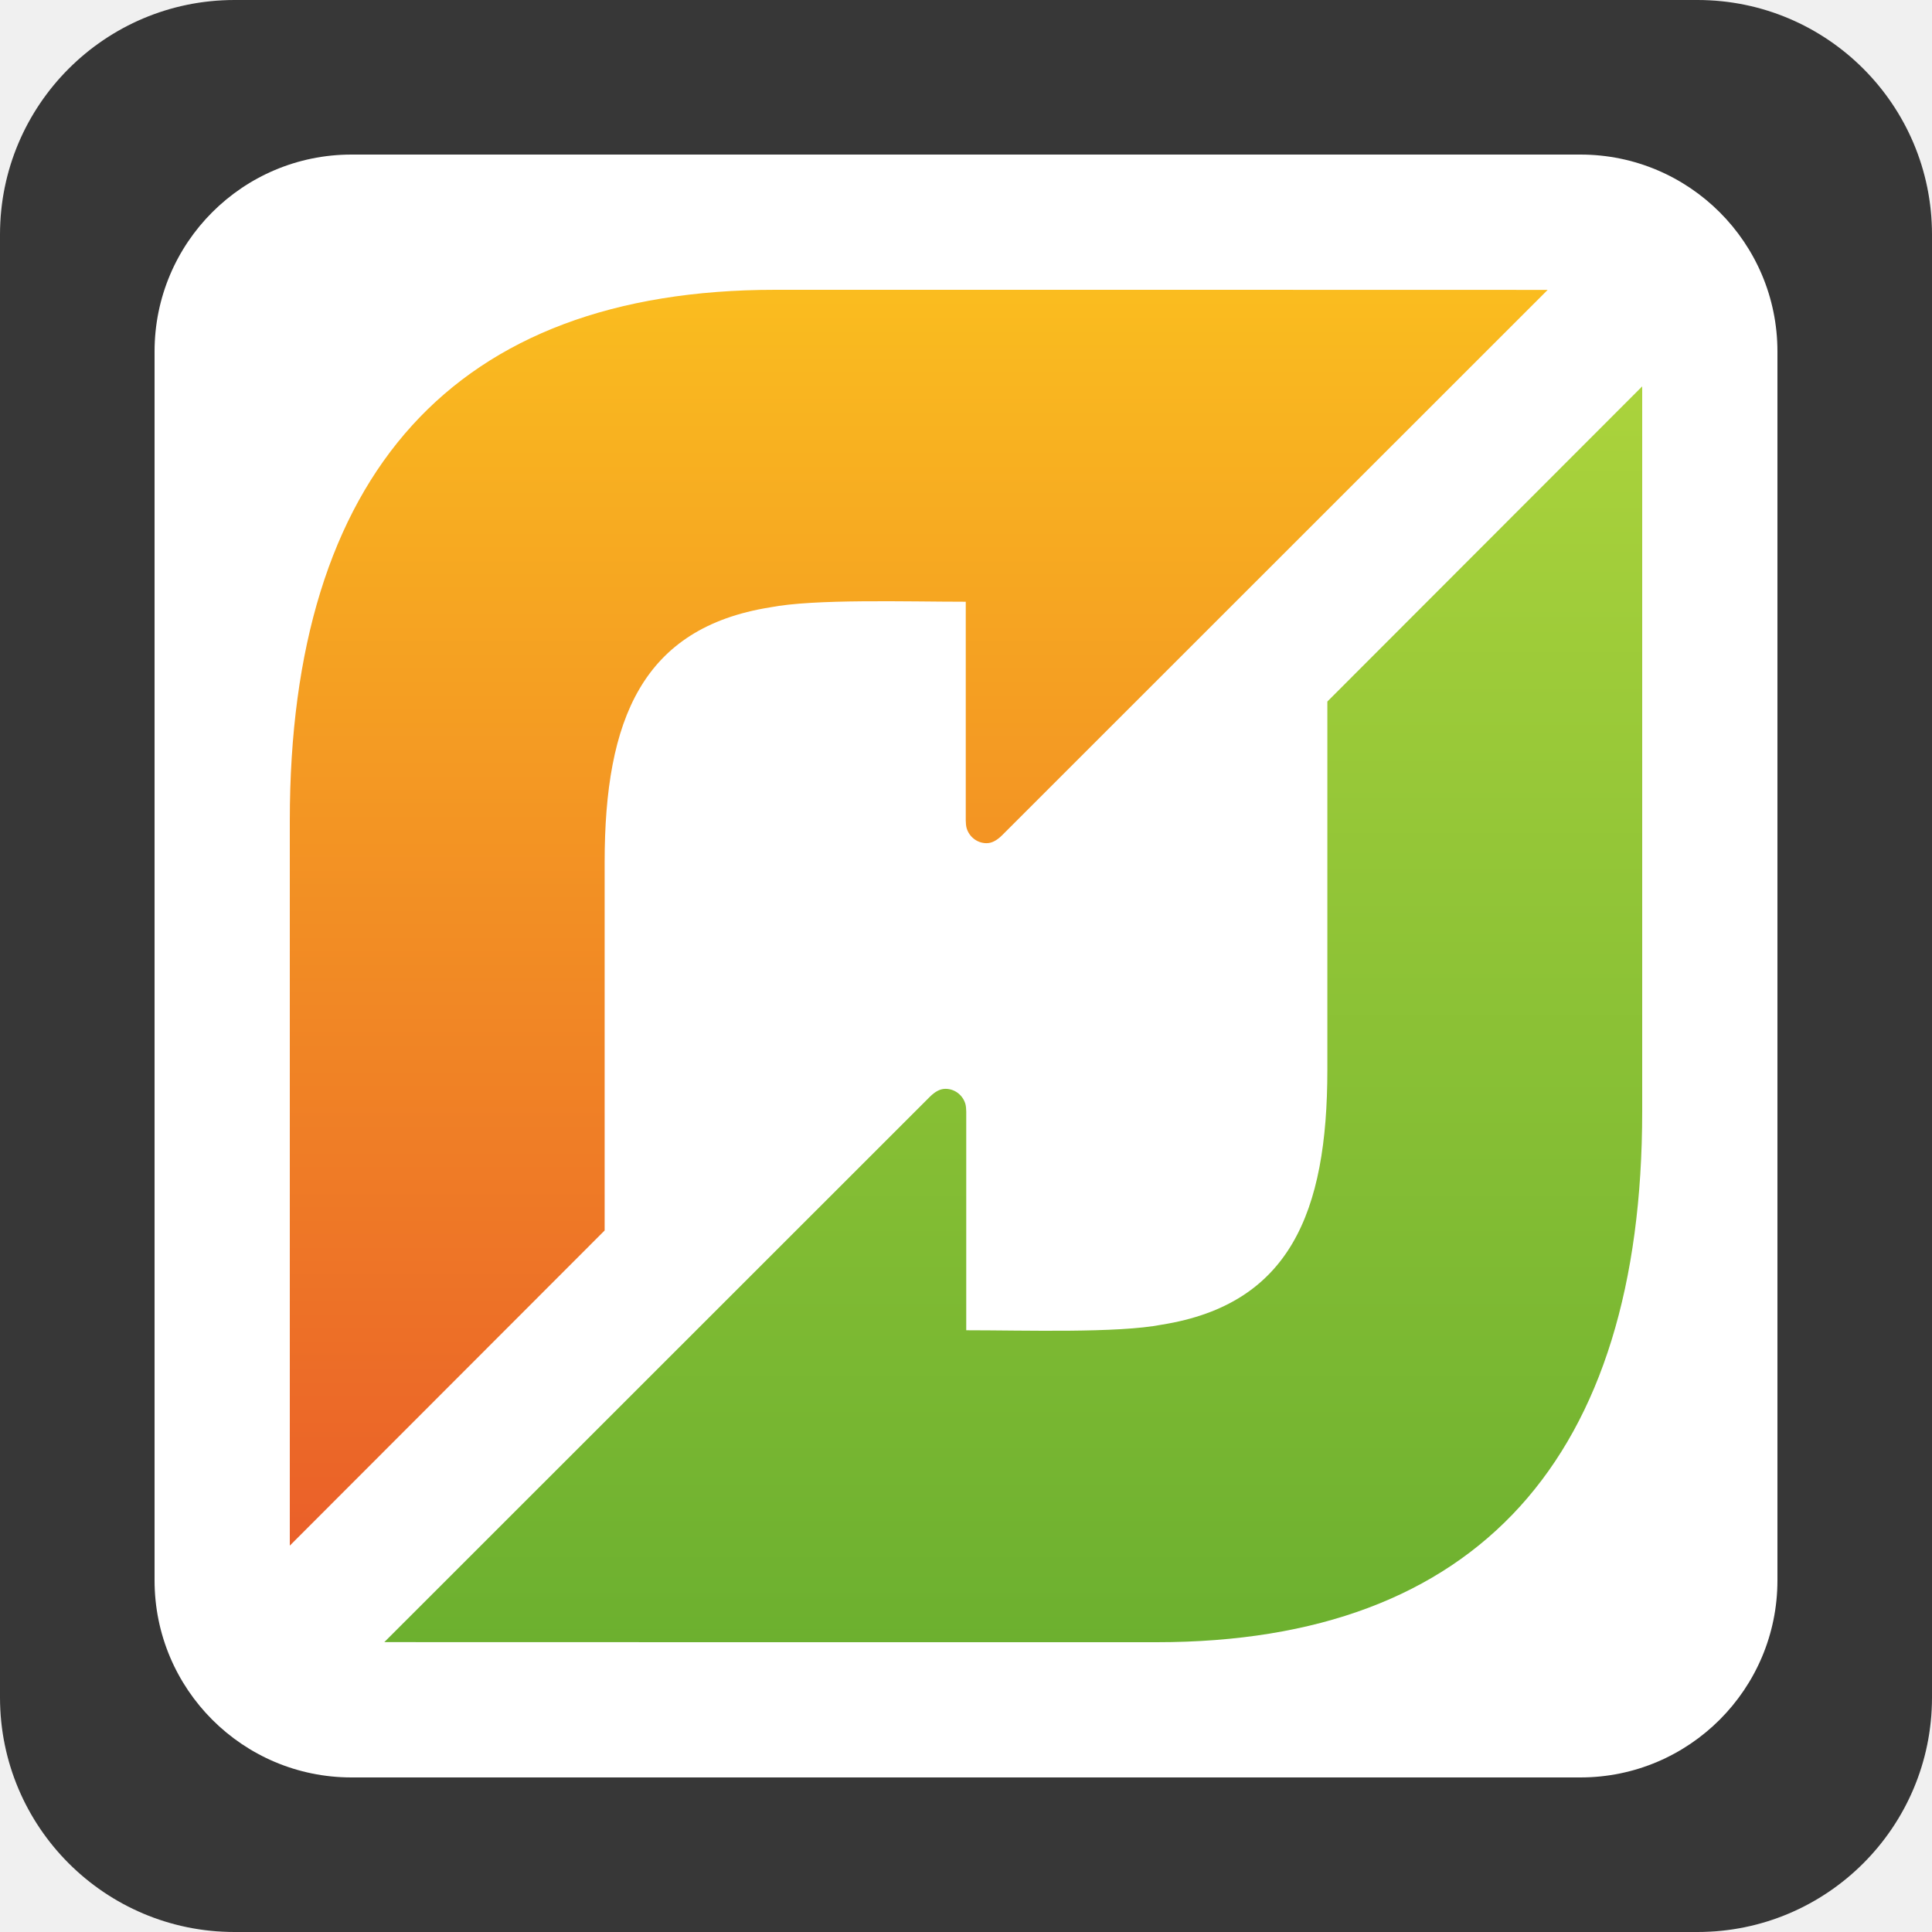
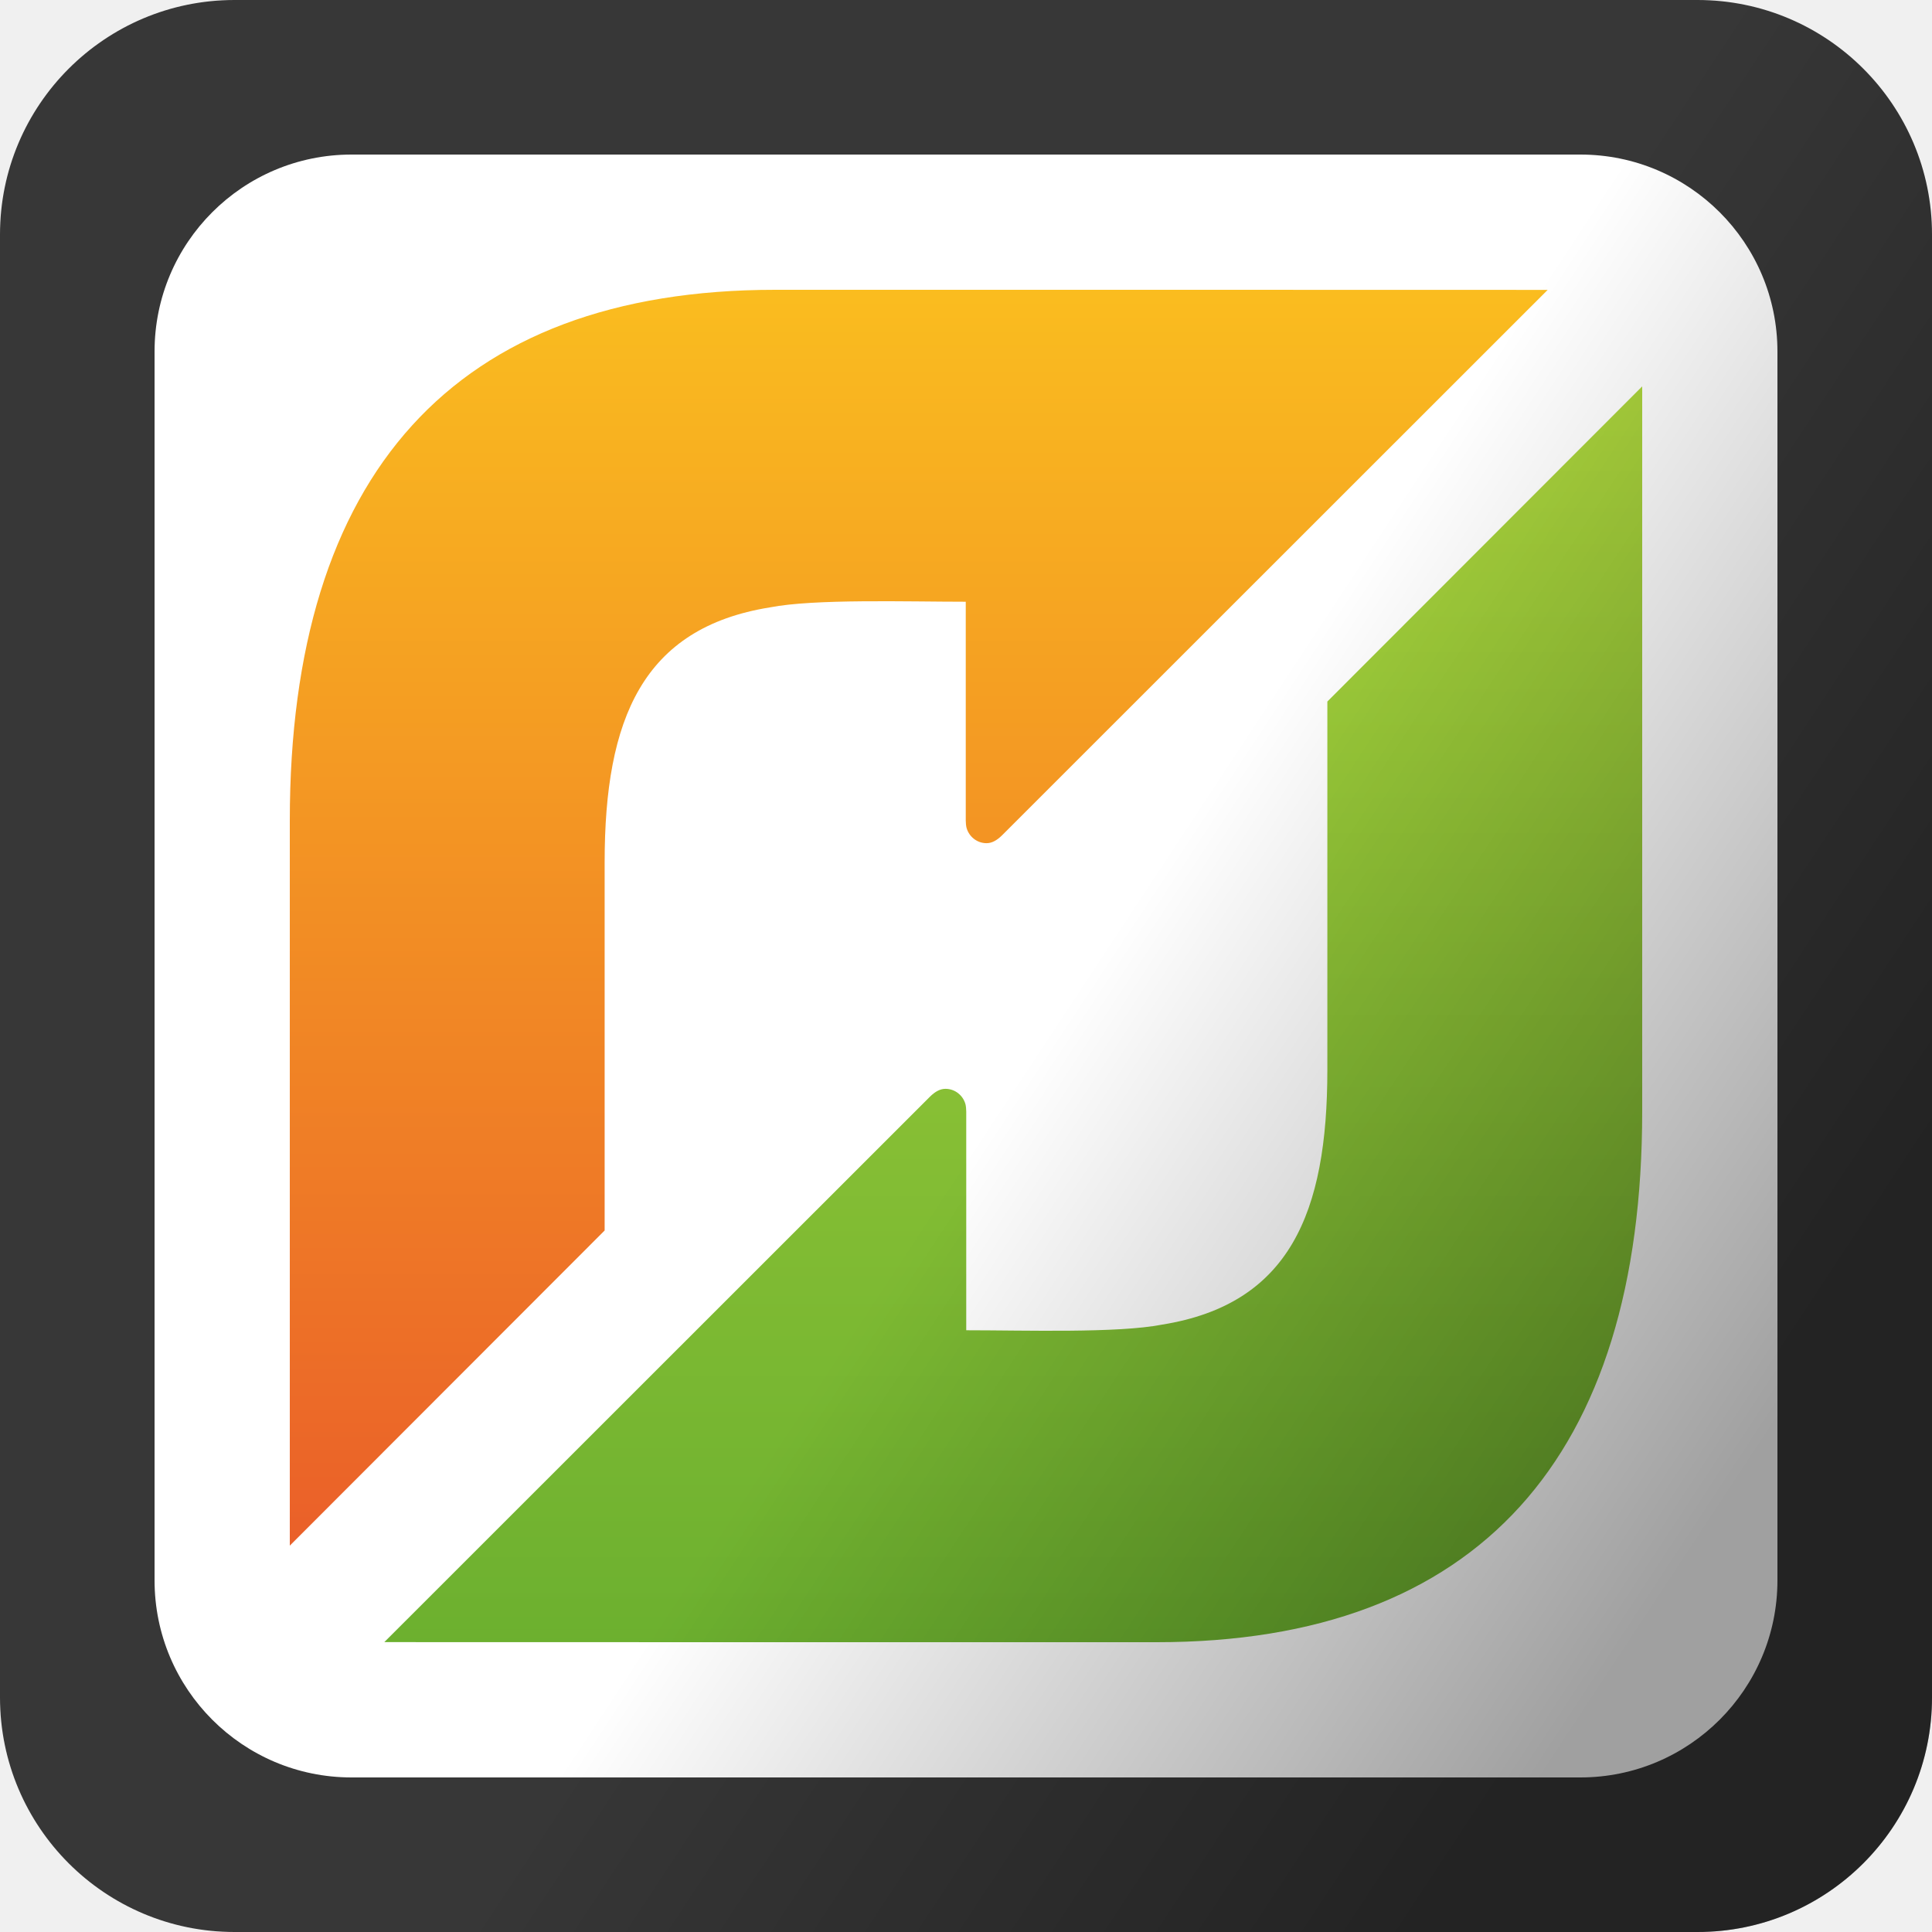
<svg xmlns="http://www.w3.org/2000/svg" xmlns:xlink="http://www.w3.org/1999/xlink" version="1.1" width="100" height="100" id="svg2816" xml:space="preserve">
  <defs id="defs2820">
    <linearGradient x1="0" y1="0" x2="1" y2="0" id="linearGradient2840" gradientUnits="userSpaceOnUse" gradientTransform="matrix(0,134.7524,134.7524,0,150.7495,247.7305)" spreadMethod="pad">
      <stop id="stop2842" style="stop-color:#ea5f29;stop-opacity:1" offset="0" />
      <stop id="stop2844" style="stop-color:#fabd1f;stop-opacity:1" offset="1" />
    </linearGradient>
    <linearGradient x1="0" y1="0" x2="1" y2="0" id="linearGradient2860" gradientUnits="userSpaceOnUse" gradientTransform="matrix(0,-134.7519,-134.7519,0,160.8745,372.1211)" spreadMethod="pad">
      <stop id="stop2862" style="stop-color:#abd33c;stop-opacity:1" offset="0" />
      <stop id="stop2864" style="stop-color:#6cb02f;stop-opacity:1" offset="1" />
    </linearGradient>
    <clipPath id="clipPath2872">
      <path d="m 0,595.276 841.89,0 L 841.89,0 0,0 0,595.276 z" id="path2874" />
    </clipPath>
    <linearGradient xlink:href="#linearGradient2860" id="linearGradient3059" gradientUnits="userSpaceOnUse" gradientTransform="matrix(0,-134.7519,-134.7519,0,160.8745,372.1211)" spreadMethod="pad" x1="0" y1="0" x2="1" y2="0" />
    <linearGradient xlink:href="#linearGradient2840" id="linearGradient3239" gradientUnits="userSpaceOnUse" gradientTransform="matrix(0,134.7524,134.7524,0,150.7495,247.7305)" spreadMethod="pad" x1="0" y1="0" x2="1" y2="0" />
    <linearGradient xlink:href="#linearGradient2860" id="linearGradient3241" gradientUnits="userSpaceOnUse" gradientTransform="matrix(0,-134.7519,-134.7519,0,160.8745,372.1211)" spreadMethod="pad" x1="0" y1="0" x2="1" y2="0" />
+     <linearGradient y2="796.648" x2="334.286" y1="1009.505" x1="644.286" gradientTransform="matrix(0.1428571,0,0,0.2,0,-110.4725)" gradientUnits="userSpaceOnUse" id="linearGradient3058" xlink:href="#linearGradient5322-1" />
+     <linearGradient id="linearGradient5322-1">
+       <stop style="stop-color:#000000;stop-opacity:0.374;" offset="0" id="stop5324-6" />
+       <stop style="stop-color:#000000;stop-opacity:0;" offset="1" id="stop5326-3" />
+     </linearGradient>
+     <linearGradient y2="796.648" x2="334.286" y1="1009.505" x1="644.286" gradientTransform="matrix(0.1428571,0,0,0.2,0,-110.4725)" gradientUnits="userSpaceOnUse" id="linearGradient3033" xlink:href="#linearGradient5322-1" />
+     <linearGradient xlink:href="#linearGradient5322" id="linearGradient3799" x1="-72.771" y1="98.26" x2="-108.532" y2="74.678" gradientUnits="userSpaceOnUse" gradientTransform="translate(157.2564,-12.92373)" />
+     <linearGradient id="linearGradient5322">
+       <stop style="stop-color:#000000;stop-opacity:0.374;" offset="0" id="stop5324" />
+       <stop style="stop-color:#000000;stop-opacity:0;" offset="1" id="stop5326" />
+     </linearGradient>
+     <linearGradient y2="74.678" x2="-108.532" y1="98.26" x1="-72.771" gradientTransform="translate(157.2564,-12.92373)" gradientUnits="userSpaceOnUse" id="linearGradient3850" xlink:href="#linearGradient5322" />
  </defs>
  <path style="fill:#ffffff;fill-opacity:1;display:inline" d="M 12.137,0 C 5.435,0 -1.9999972e-5,5.435 0,12.137 L 0,87.863 C 0,94.565 5.435,100 12.137,100 l 75.725,0 C 94.565,100 100,94.565 100,87.863 L 100,12.137 C 100,5.435 94.565,0 87.862,0 z" id="path7-8-6-9-4-7" />
  <g id="g3228" transform="matrix(0.8235294,0,0,0.8235294,8.823529,8.823532)">
    <g transform="matrix(0.5867005,0,0,-0.5857423,-41.41498,231.5371)" id="g2828">
      <g id="g2830">
        <g id="g2836">
          <g id="g2838">
            <path d="m 135.377,382.484 c -34.431,0 -52.004,-19.863 -52.004,-56.949 l 0,0 0,-25.906 0,-51.899 33.728,33.817 0,39.523 c 0,15.364 4.065,25.141 17.702,27.336 l 0,0 c 4.764,0.933 14.679,0.606 20.983,0.606 l 0,0 0,-23.467 c 0,-0.214 0.029,-0.596 0.084,-0.792 l 0,0 c 0.264,-0.95 1.122,-1.646 2.138,-1.648 l 0,0 c 0.575,-0.001 1.113,0.298 1.668,0.846 l 0,0 58.45,58.524 -39.234,0.009 -43.515,0 z" id="path2846" style="fill:url(#linearGradient3239);stroke:none" />
          </g>
        </g>
      </g>
    </g>
    <g transform="matrix(0.5867005,0,0,-0.5857423,-41.41498,231.5371)" id="g2850">
      <g id="g2856">
        <g id="g2858">
          <path style="fill:url(#linearGradient3241);stroke:none" id="path2866" d="m 194.523,338.305 0,-39.522 c 0,-15.364 -4.066,-25.142 -17.702,-27.337 l 0,0 c -4.764,-0.932 -14.679,-0.605 -20.983,-0.605 l 0,0 0,23.466 c 0,0.213 -0.029,0.596 -0.084,0.792 l 0,0 c -0.264,0.951 -1.121,1.646 -2.138,1.648 l 0,0 c -0.575,0.002 -1.113,-0.298 -1.668,-0.845 l 0,0 -58.45,-58.524 39.234,-0.009 43.515,0 c 34.431,0 52.004,19.863 52.004,56.948 l 0,0 0,25.907 0,51.898 -33.728,-33.817 z" />
        </g>
      </g>
    </g>
  </g>
  <g id="g2868" transform="matrix(0.5867005,0,0,-0.5857423,-41.41498,231.5371)">
    <g id="g2870" clip-path="url(#clipPath2872)">
      <g id="g2876" transform="translate(500.0391,266.1826)" />
      <g id="g2880" transform="translate(413.1797,243.7695)" />
      <g id="g2884" transform="translate(622.29,276.9707)" />
      <g id="g2888" transform="translate(364.2563,361.6123)" />
      <g id="g2892" transform="translate(756.458,336.3027)" />
      <g id="g2896" transform="translate(547.0293,276.9873)" />
    </g>
  </g>
  <path style="fill:#000000;fill-opacity:0.784;display:inline" d="M 12.137,-3.0000552e-6 C 5.435,-3.0000552e-6 -1.9999945e-5,5.435 0,12.137 L 0,87.862 C 0,94.565 5.435,100 12.137,100 l 75.725,0 C 94.565,100 100,94.565 100,87.862 l 0,-75.725 C 100,5.435 94.565,-3.0000552e-6 87.862,-3.0000552e-6 l -75.725,0 z M 18.194,8 l 63.606,0 c 5.63,0 10.2,4.564 10.2,10.194 L 92,81.8 C 92,87.43 87.43,92 81.8,92 L 18.194,92 C 12.564,92 8,87.43 8,81.8 L 8,18.194 c -10e-6,-5.63 4.564,-10.194 10.194,-10.194 z" id="path7-8-6-9-4" />
+   <path style="fill:url(#linearGradient3850);fill-opacity:1;display:inline" d="M 12.137,-7.4005519e-7 C 5.435,-7.4005519e-7 -1.9999945e-5,5.435 0,12.137 L 0,87.862 C 0,94.565 5.435,100 12.137,100 l 75.725,0 C 94.565,100 100,94.565 100,87.862 l 0,-75.725 C 100,5.435 94.565,-7.4005519e-7 87.863,-7.4005519e-7 z" id="path7-8-6-9-9" />
</svg>
